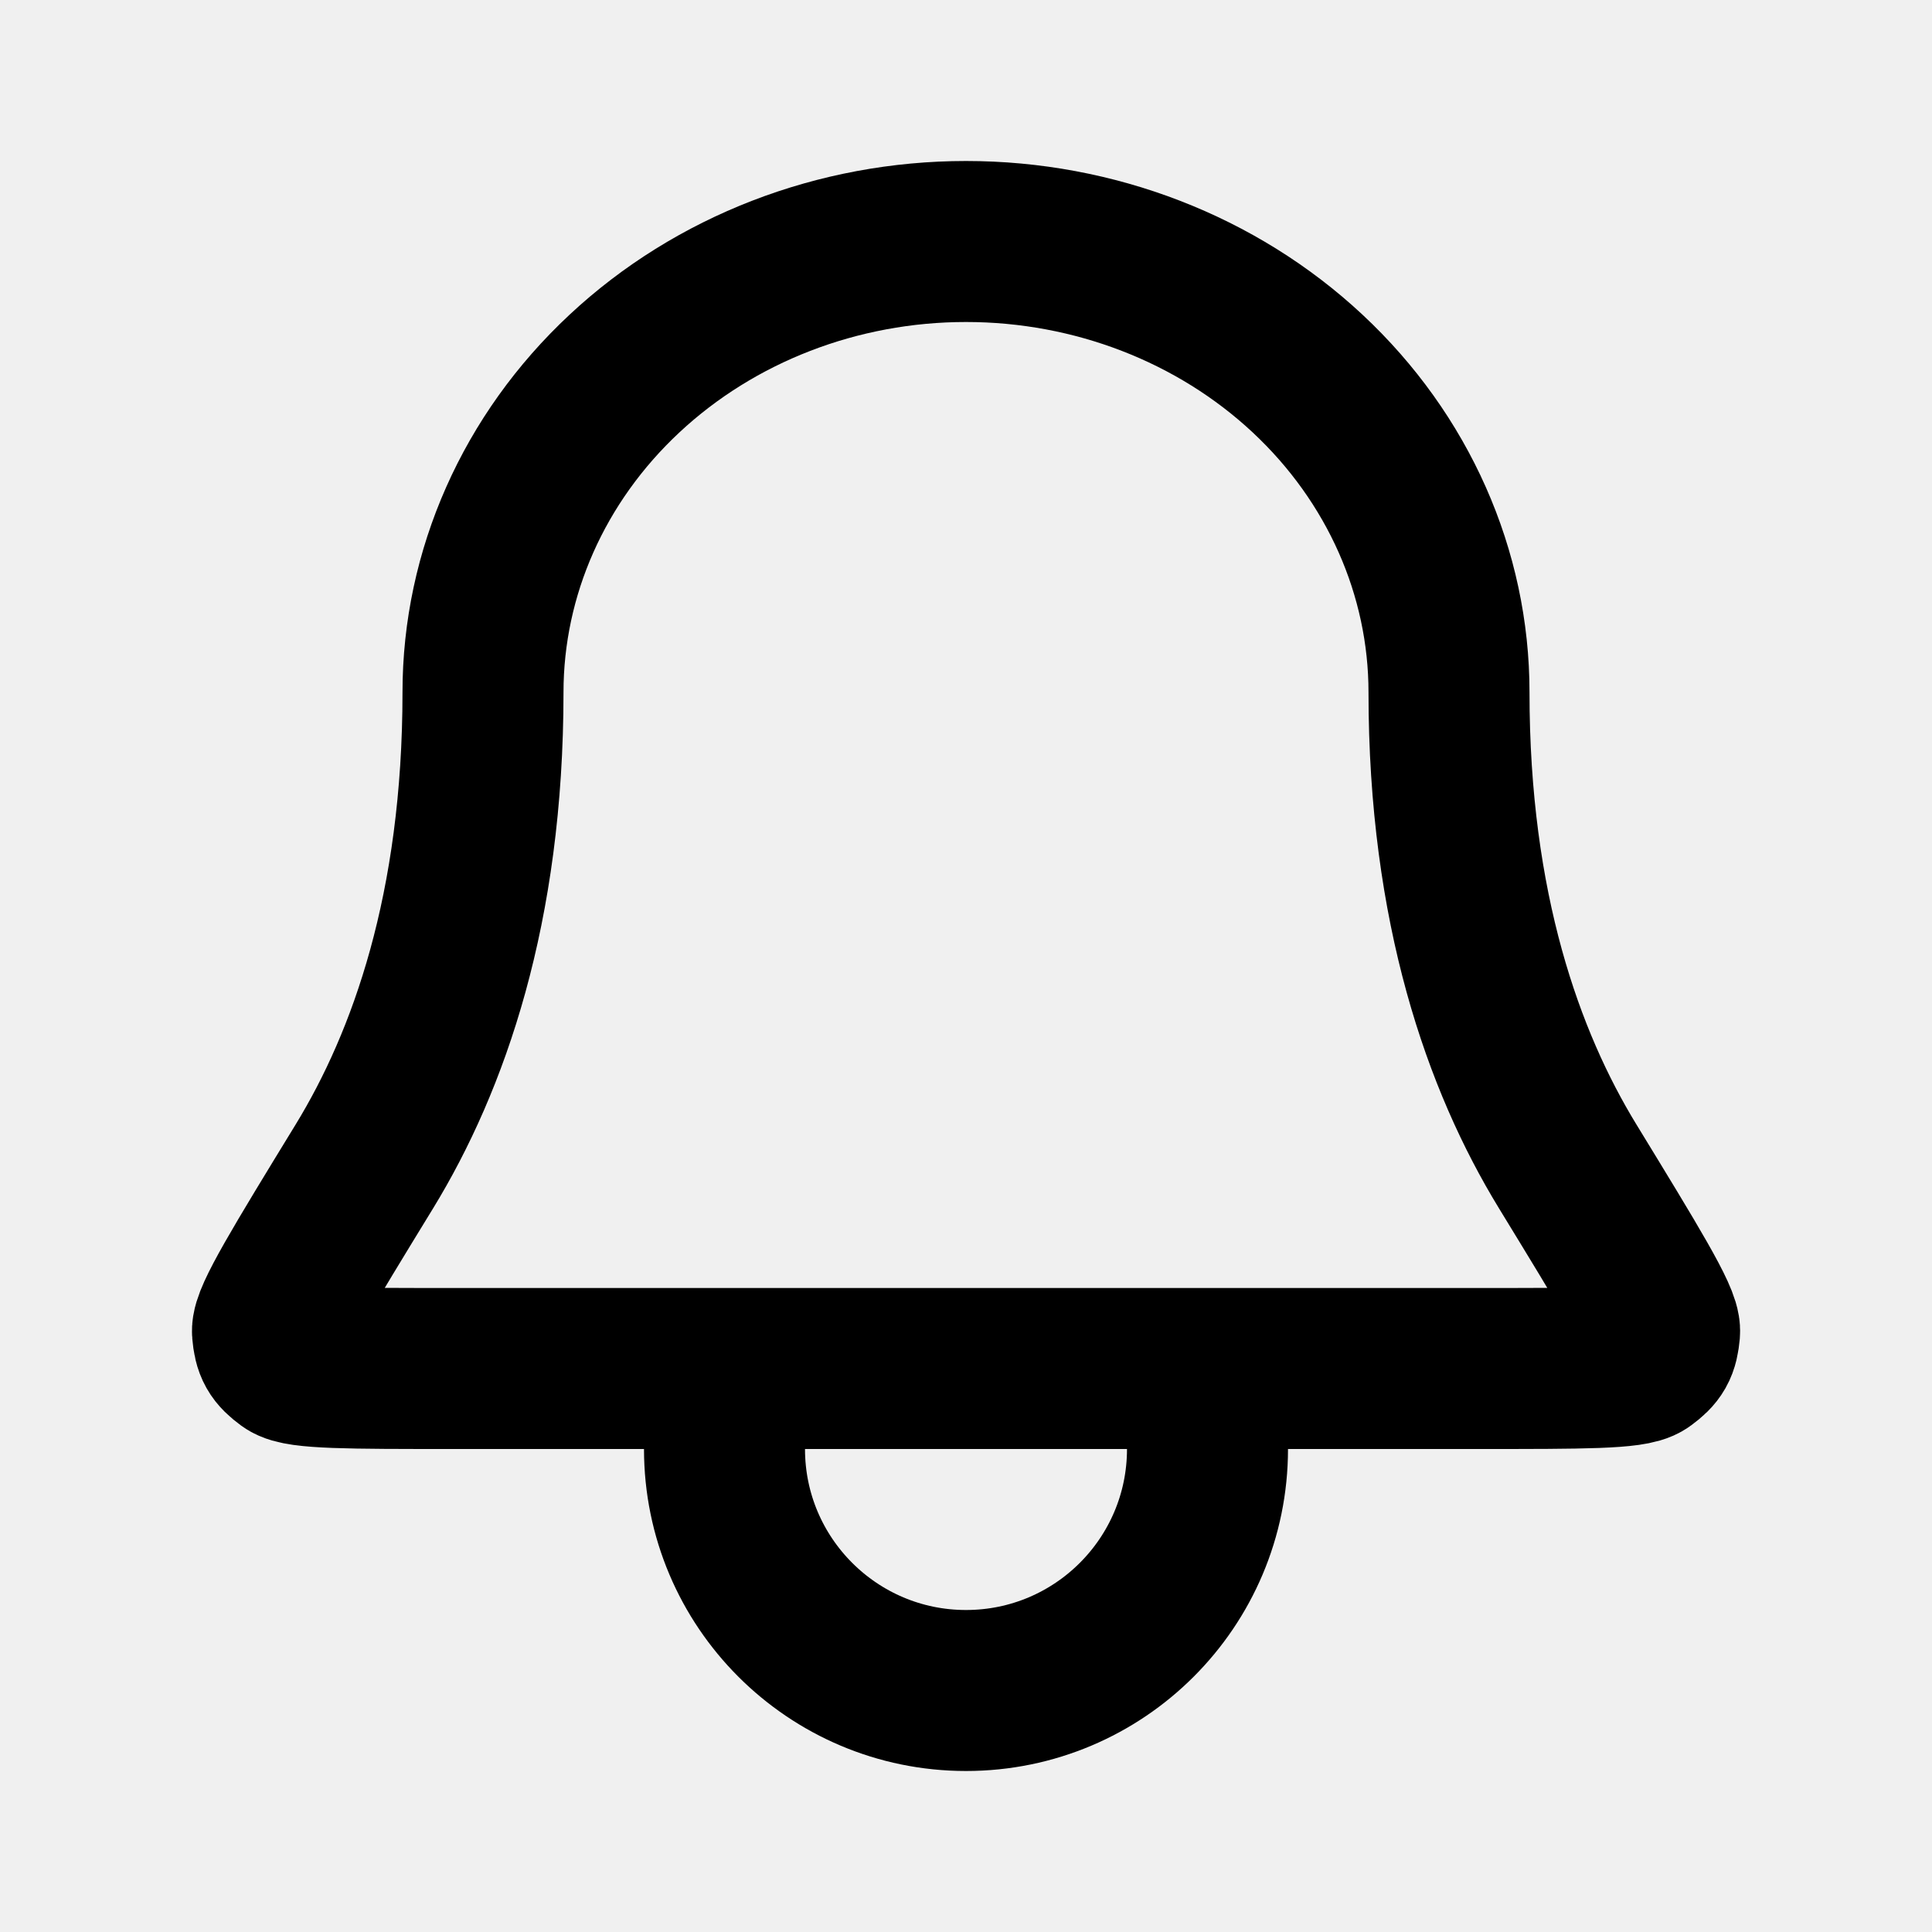
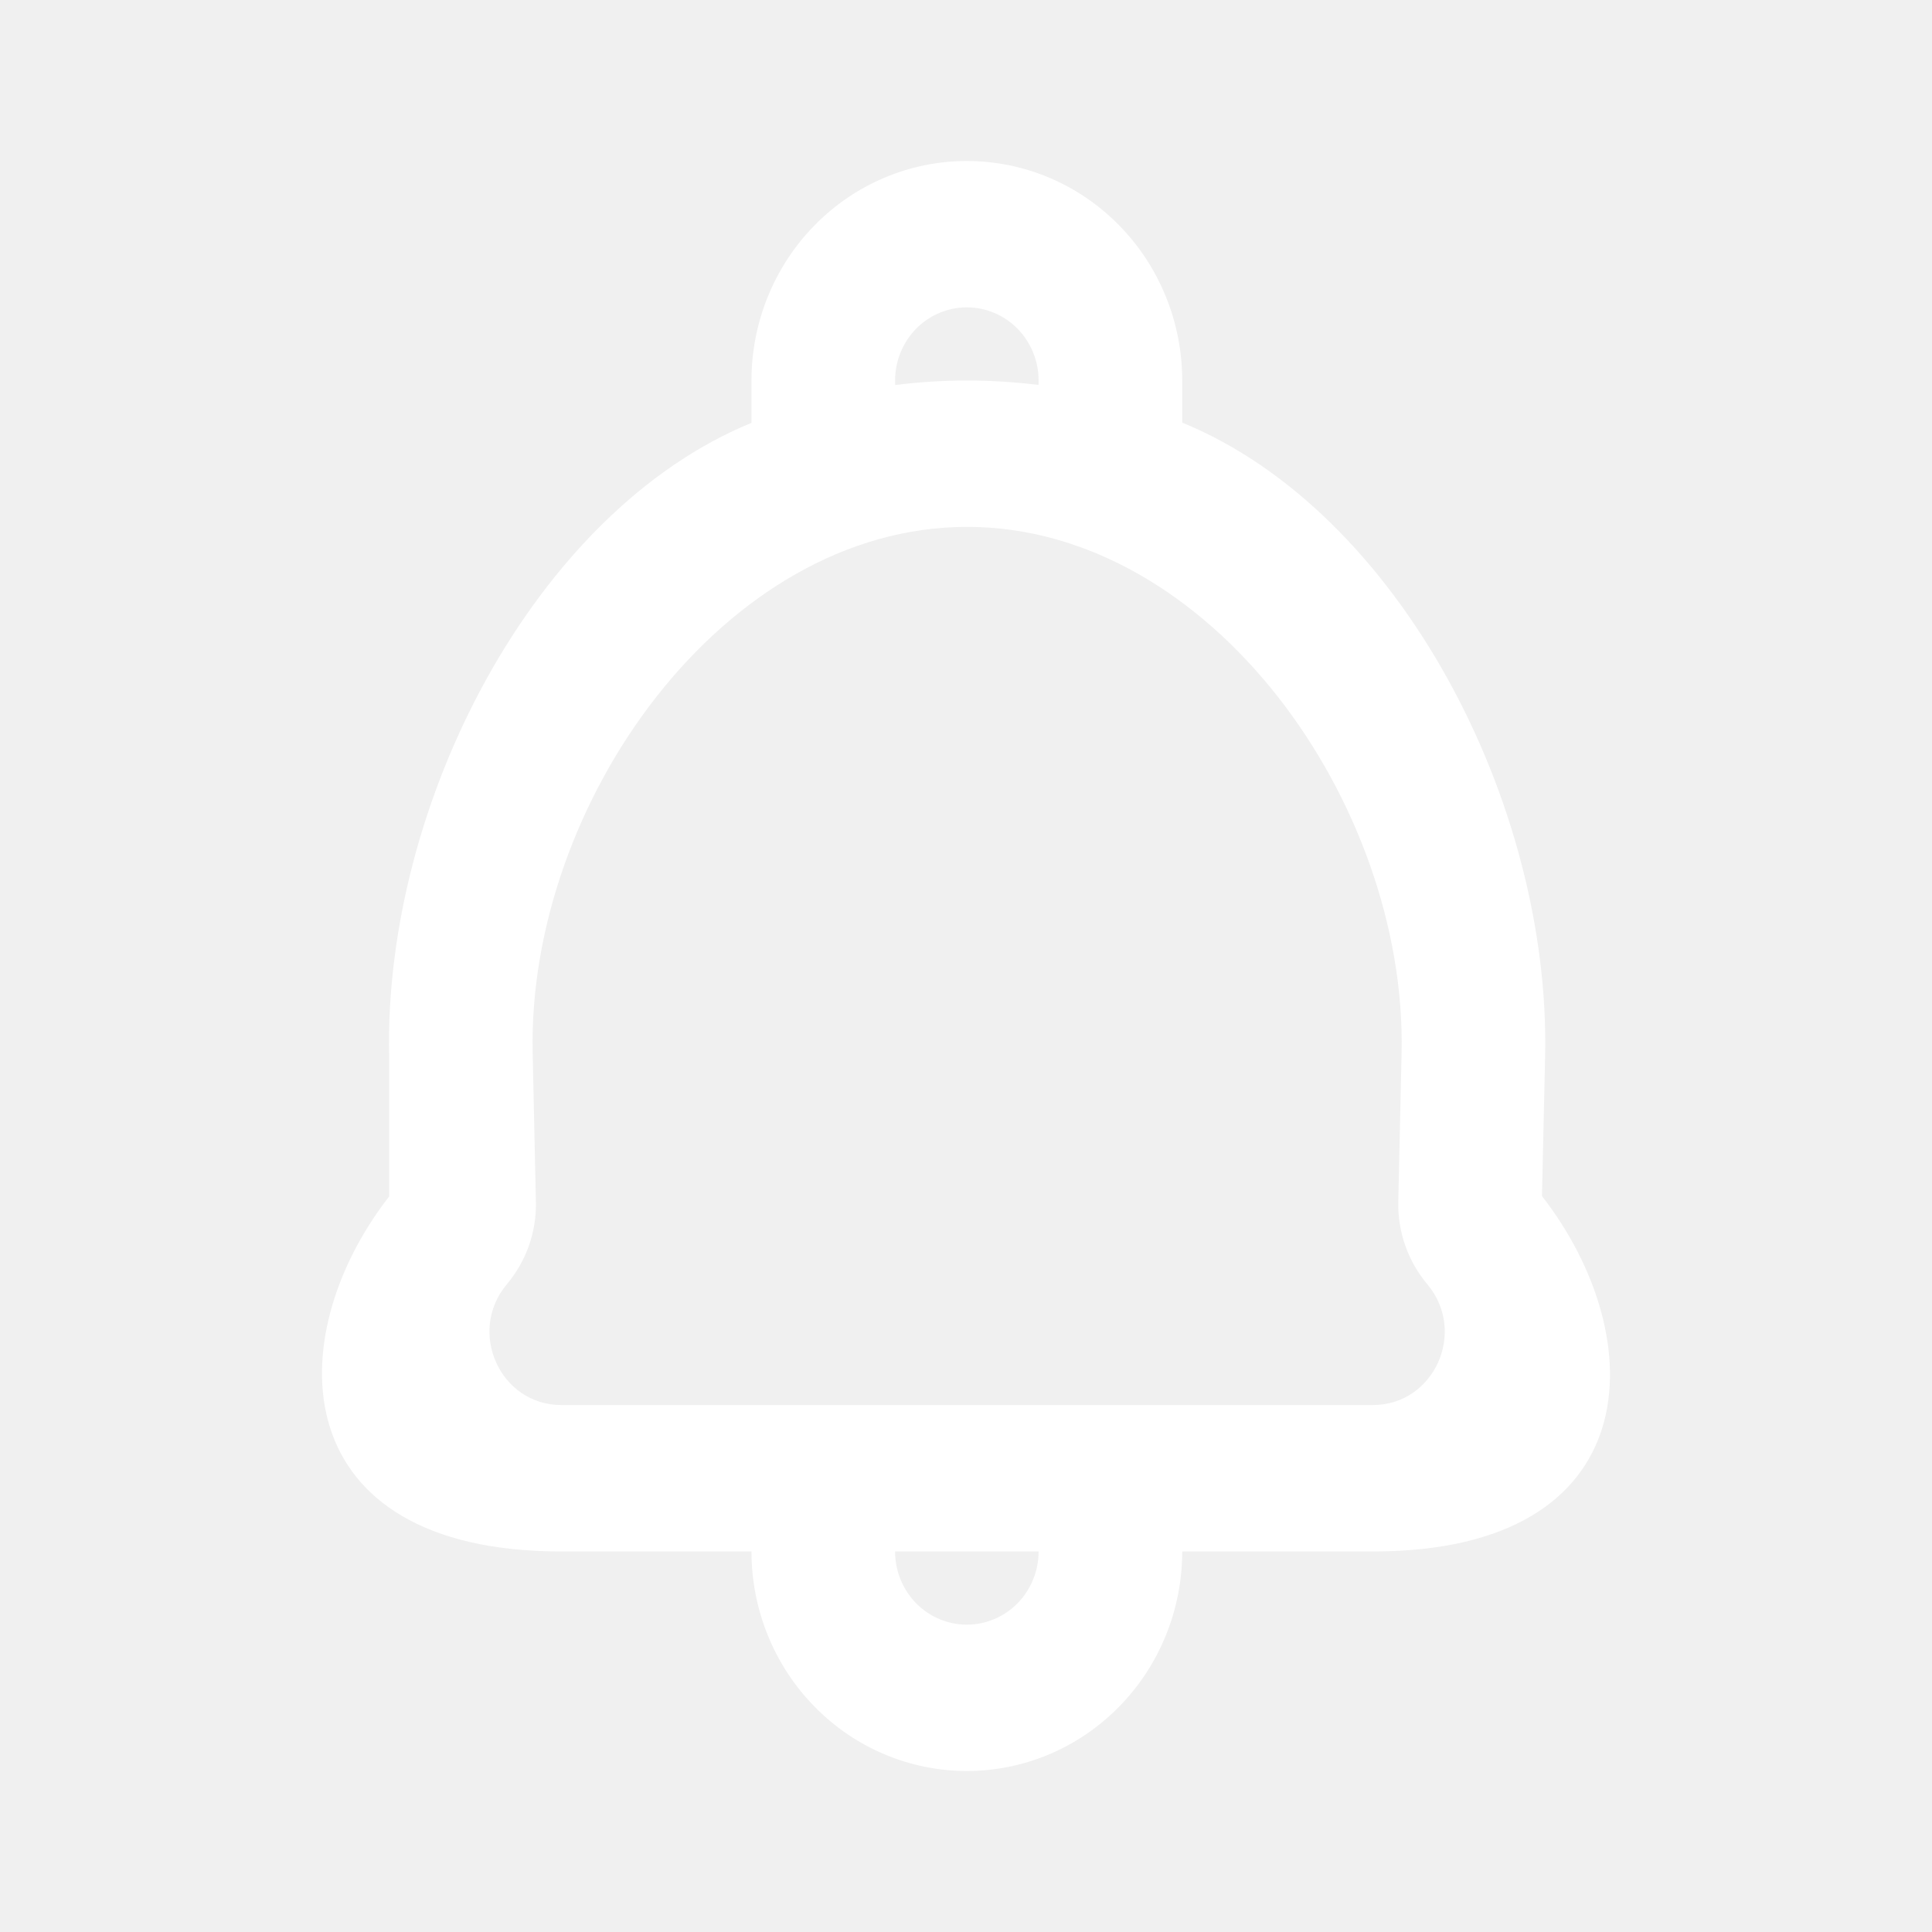
<svg xmlns="http://www.w3.org/2000/svg" width="800px" height="800px" viewBox="0 0 24 24" fill="none">
-   <path d="M9.002 17H5.606C4.348 17 3.719 17 3.586 16.902C3.438 16.793 3.401 16.728 3.385 16.544C3.371 16.38 3.756 15.749 4.528 14.487C5.324 13.184 6 11.286 6 8.6C6 7.115 6.632 5.69 7.758 4.64C8.883 3.59 10.409 3 12 3C13.592 3 15.118 3.59 16.243 4.64C17.368 5.69 18 7.115 18 8.6C18 11.286 18.677 13.184 19.473 14.487C20.244 15.749 20.63 16.38 20.616 16.544C20.599 16.728 20.563 16.793 20.414 16.902C20.282 17 19.653 17 18.394 17H15M9.002 17L9 18C9 19.657 10.344 21 12 21C13.657 21 15 19.657 15 18V17M9.002 17H15" stroke="#000000" stroke-width="2" stroke-linecap="round" stroke-linejoin="round" />
+   <g id="SVGRepo_bgCarrier" stroke-width="0" />
+   <g id="SVGRepo_tracerCarrier" stroke-linecap="round" stroke-linejoin="round" />
+   <g id="SVGRepo_iconCarrier">
+     <path fill-rule="evenodd" clip-rule="evenodd" d="M9.335 4.727V5.253C6.645 6.356 4.766 9.979 4.834 13.119L4.834 14.863C3.457 16.633 3.538 19.273 6.973 19.273H9.335C9.335 19.996 9.617 20.69 10.119 21.201C10.62 21.713 11.301 22 12.01 22C12.72 22 13.4 21.713 13.902 21.201C14.404 20.69 14.686 19.996 14.686 19.273H17.054C20.483 19.273 20.532 16.628 19.155 14.858L19.194 13.122C19.263 9.978 17.38 6.352 14.686 5.25V4.727C14.686 4.004 14.404 3.31 13.902 2.799C13.4 2.287 12.72 2 12.01 2C11.301 2 10.62 2.287 10.119 2.799C9.617 3.31 9.335 4.004 9.335 4.727ZM12.902 4.727C12.902 4.746 12.902 4.764 12.901 4.782C12.61 4.746 12.314 4.727 12.014 4.727C11.711 4.727 11.413 4.746 11.12 4.783C11.119 4.765 11.119 4.746 11.119 4.727C11.119 4.486 11.213 4.255 11.38 4.084C11.547 3.914 11.774 3.818 12.01 3.818C12.247 3.818 12.474 3.914 12.641 4.084C12.808 4.255 12.902 4.486 12.902 4.727ZM11.119 19.273C11.119 19.514 11.213 19.745 11.38 19.916C11.547 20.086 11.774 20.182 12.01 20.182C12.247 20.182 12.474 20.086 12.641 19.916C12.808 19.745 12.902 19.514 12.902 19.273H11.119ZM17.054 17.454C17.816 17.454 18.227 16.544 17.731 15.954C17.49 15.667 17.362 15.303 17.37 14.929L17.411 13.081C17.479 9.994 15.043 6.545 12.014 6.545C8.986 6.545 6.55 9.993 6.617 13.079L6.657 14.929C6.666 15.303 6.537 15.667 6.296 15.954C5.801 16.544 6.212 17.454 6.973 17.454H17.054Z" fill="#FFFFFF" />
+   </g>
</svg>
